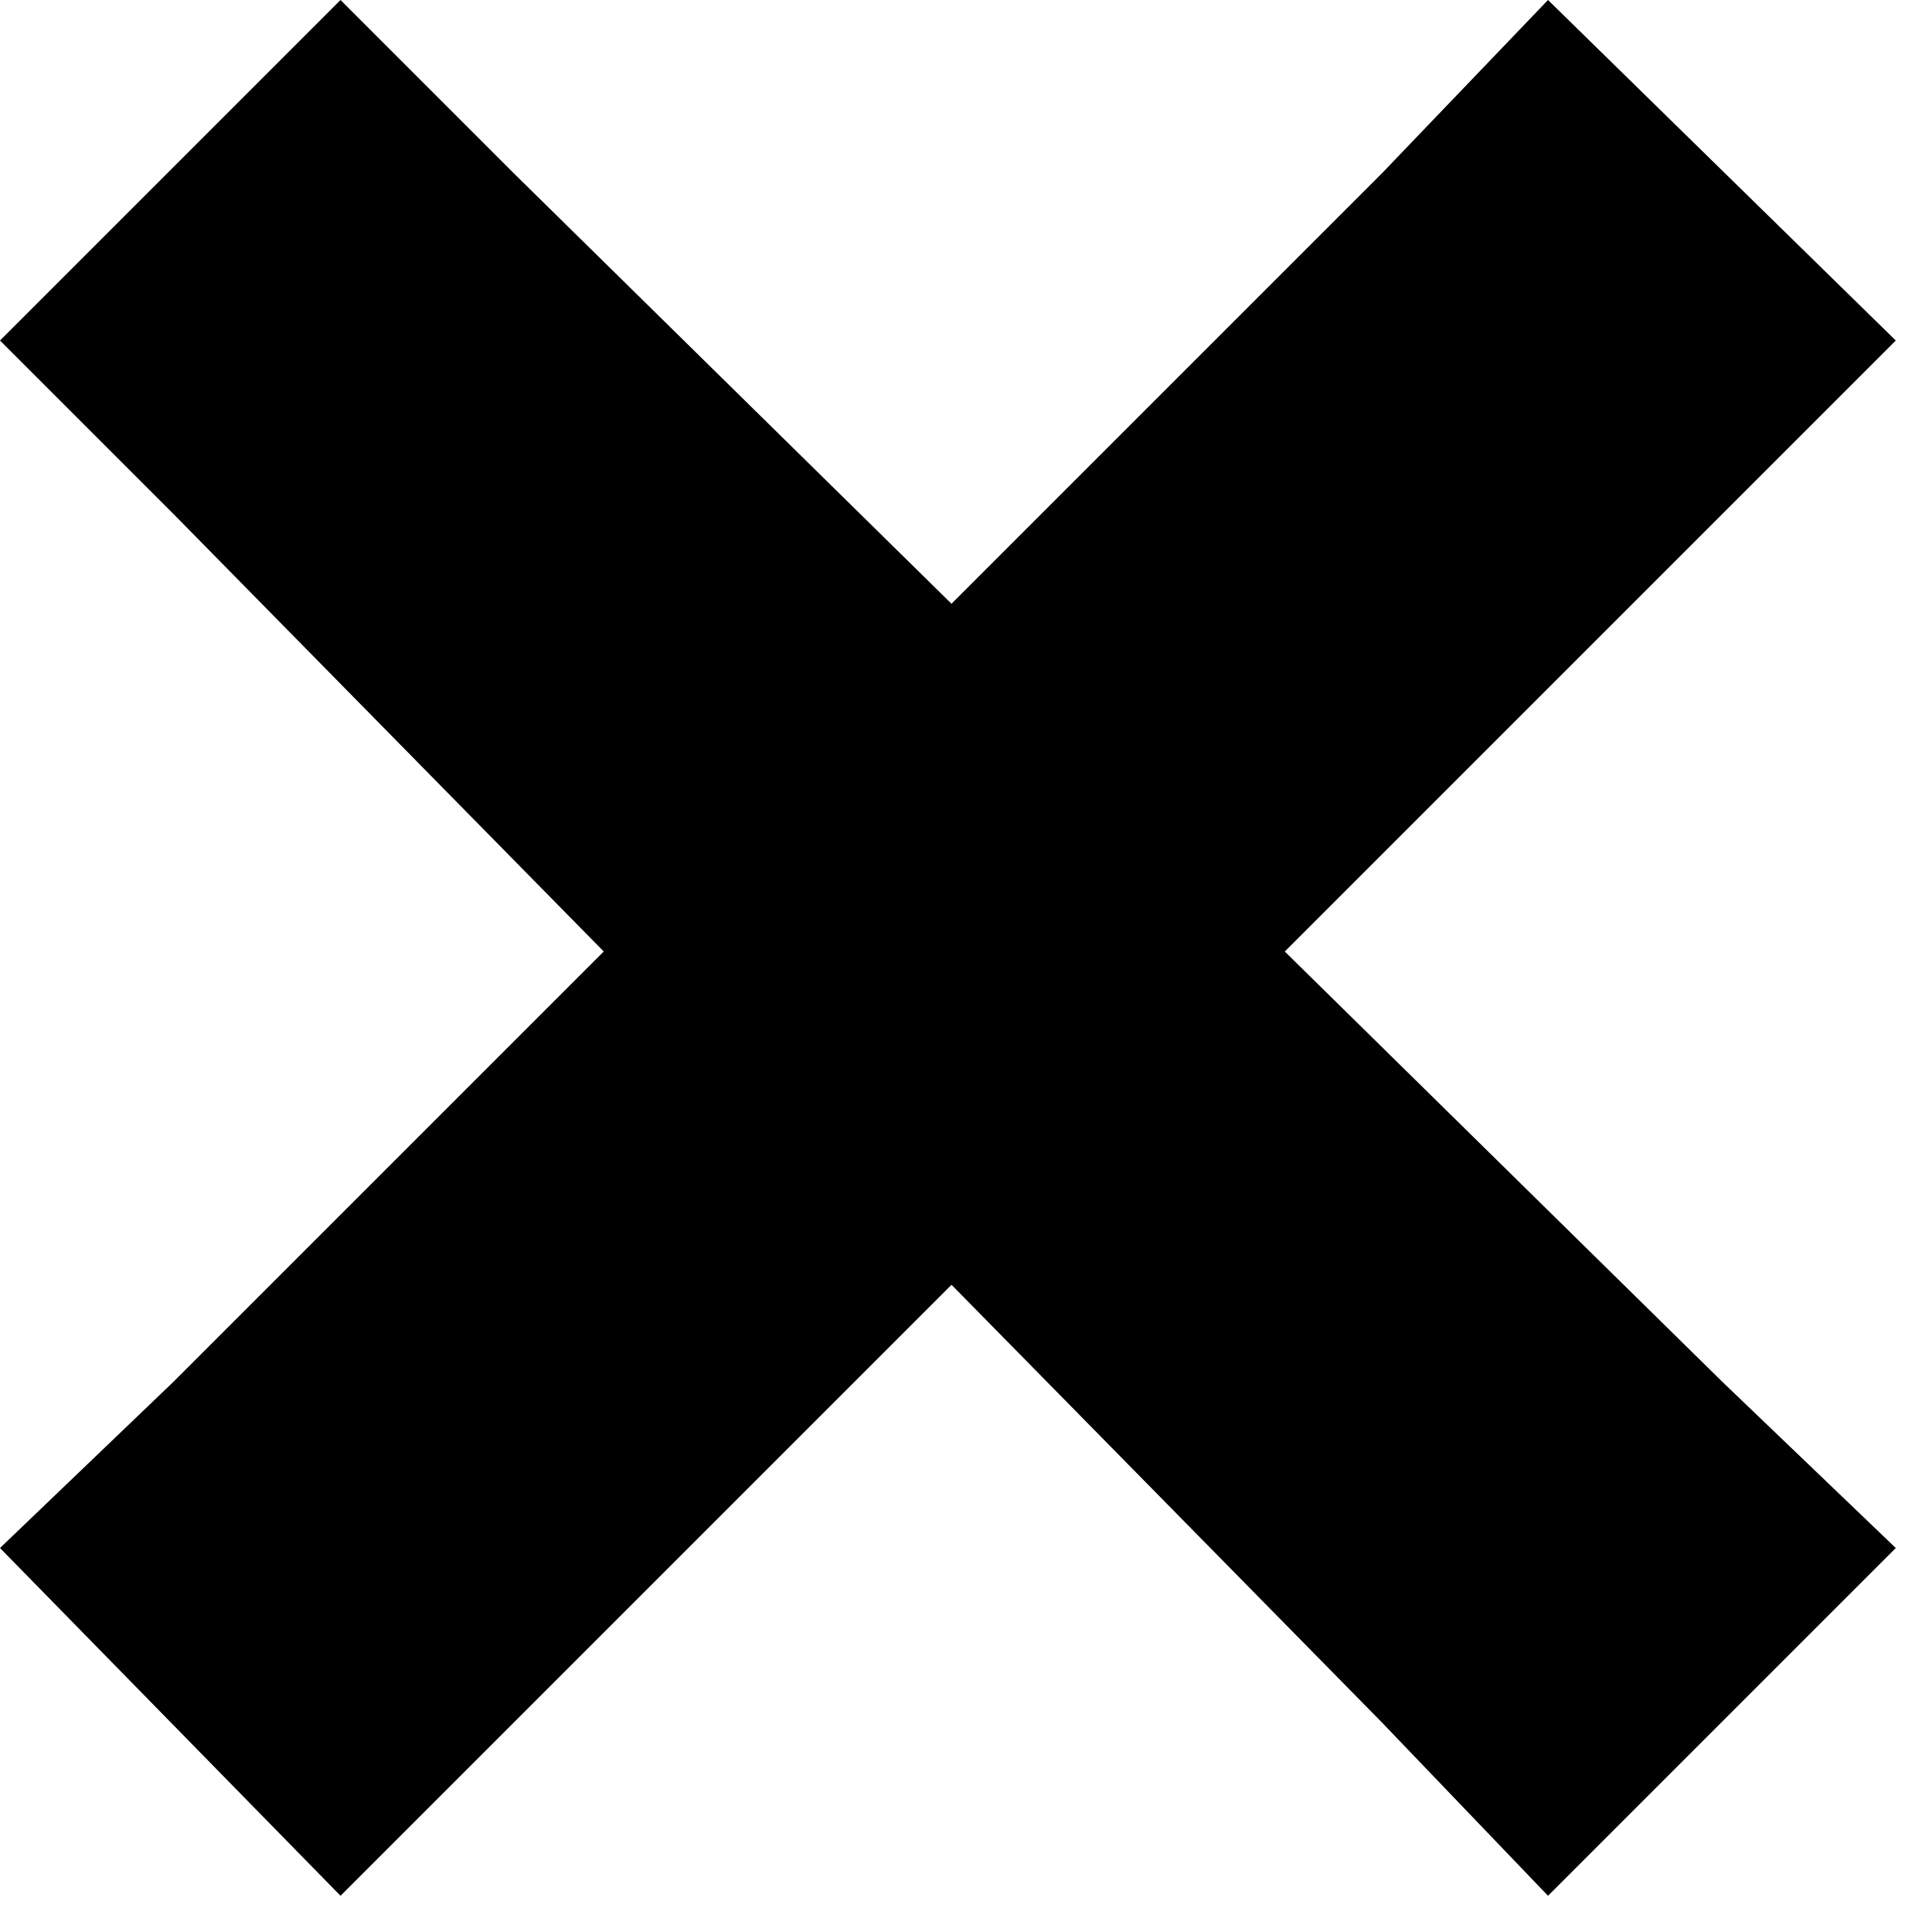
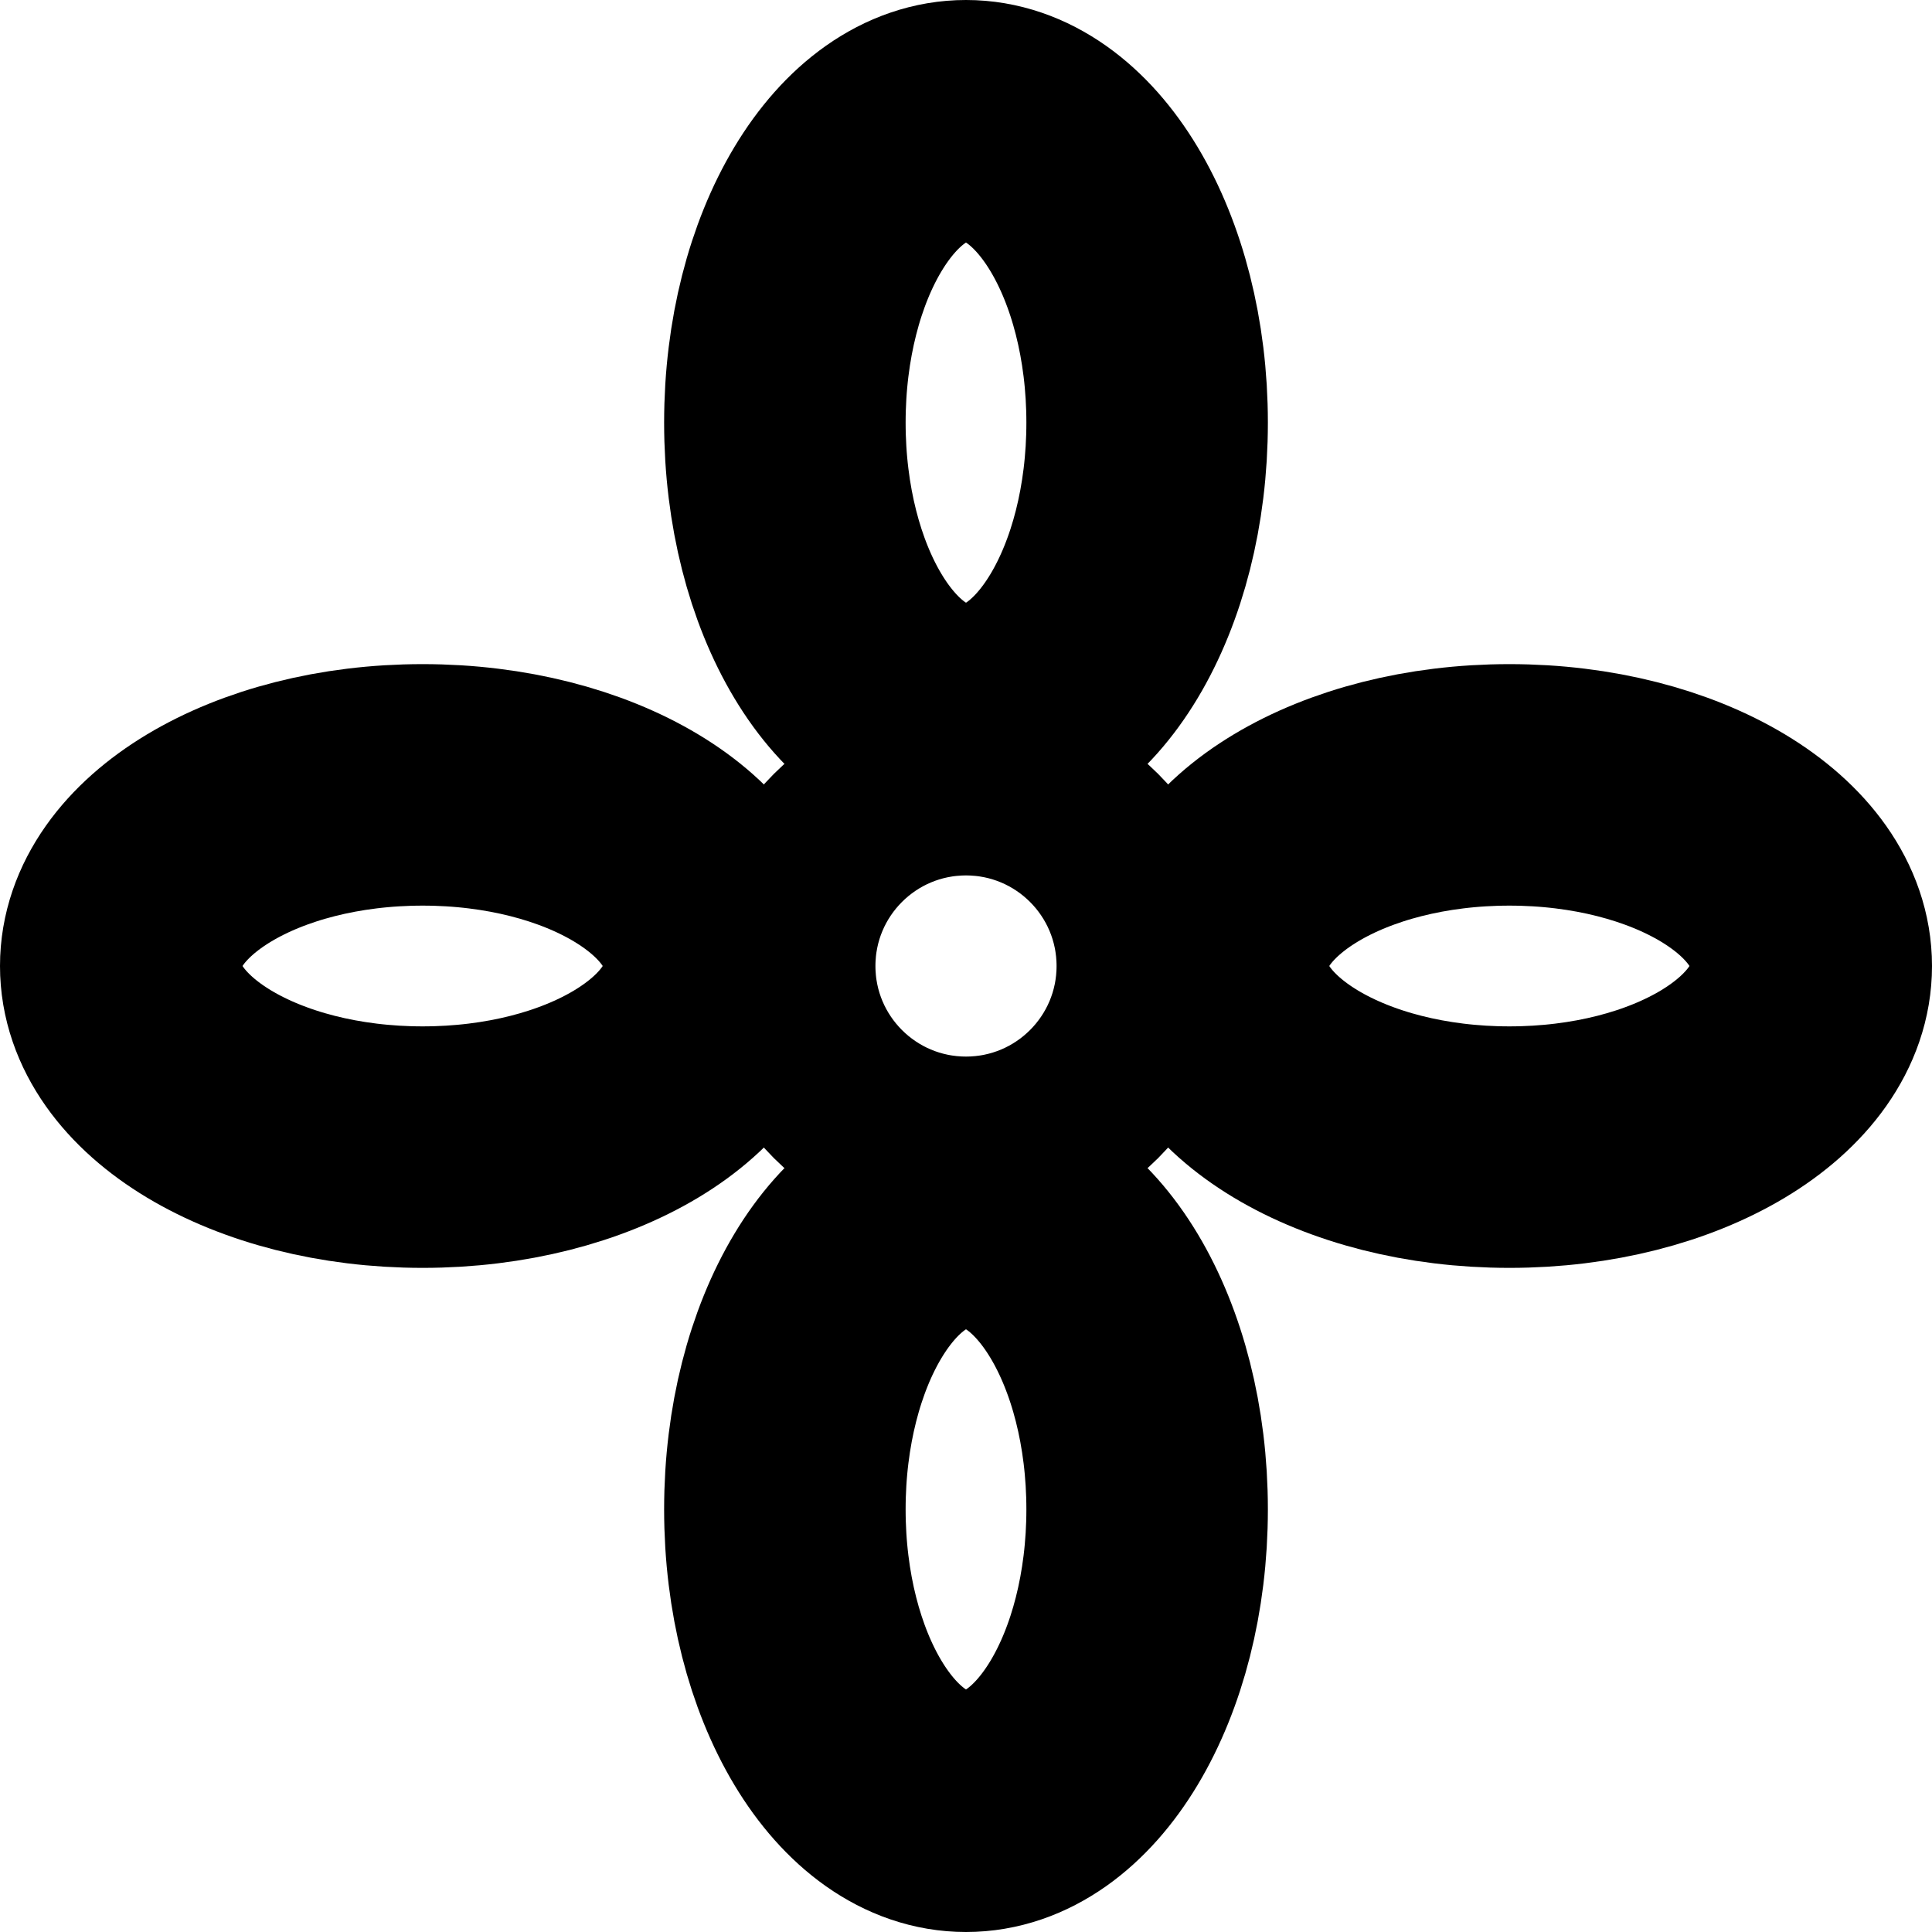
<svg xmlns="http://www.w3.org/2000/svg" width="8" height="8" viewBox="0 0 8 8">
-   <path d="M1.41 0l-1.41 1.41.72.72 1.78 1.81-1.78 1.78-.72.69 1.41 1.44.72-.72 1.81-1.81 1.78 1.81.69.72 1.44-1.44-.72-.69-1.81-1.78 1.81-1.81.72-.72-1.44-1.41-.69.72-1.78 1.78-1.81-1.78-.72-.72z" />
+   <ellipse cx="4" cy="1.75" rx="0.75" ry="1.25" style="fill:none; stroke:black; stroke-width:1px;" />
+   <ellipse cx="4" cy="6.25" rx="0.75" ry="1.25" style="fill:none; stroke:black; stroke-width:1px;" />
+   <ellipse cx="1.75" cy="4" rx="1.25" ry="0.75" style="fill:none; stroke:black; stroke-width:1px;" />
+   <ellipse cx="6.25" cy="4" rx="1.25" ry="0.75" style="fill:none; stroke:black; stroke-width:1px;" />
+   <circle cx="4" cy="4" r="0.75" style="fill:none; stroke:black; stroke-width:0.75px;" />
</svg>
